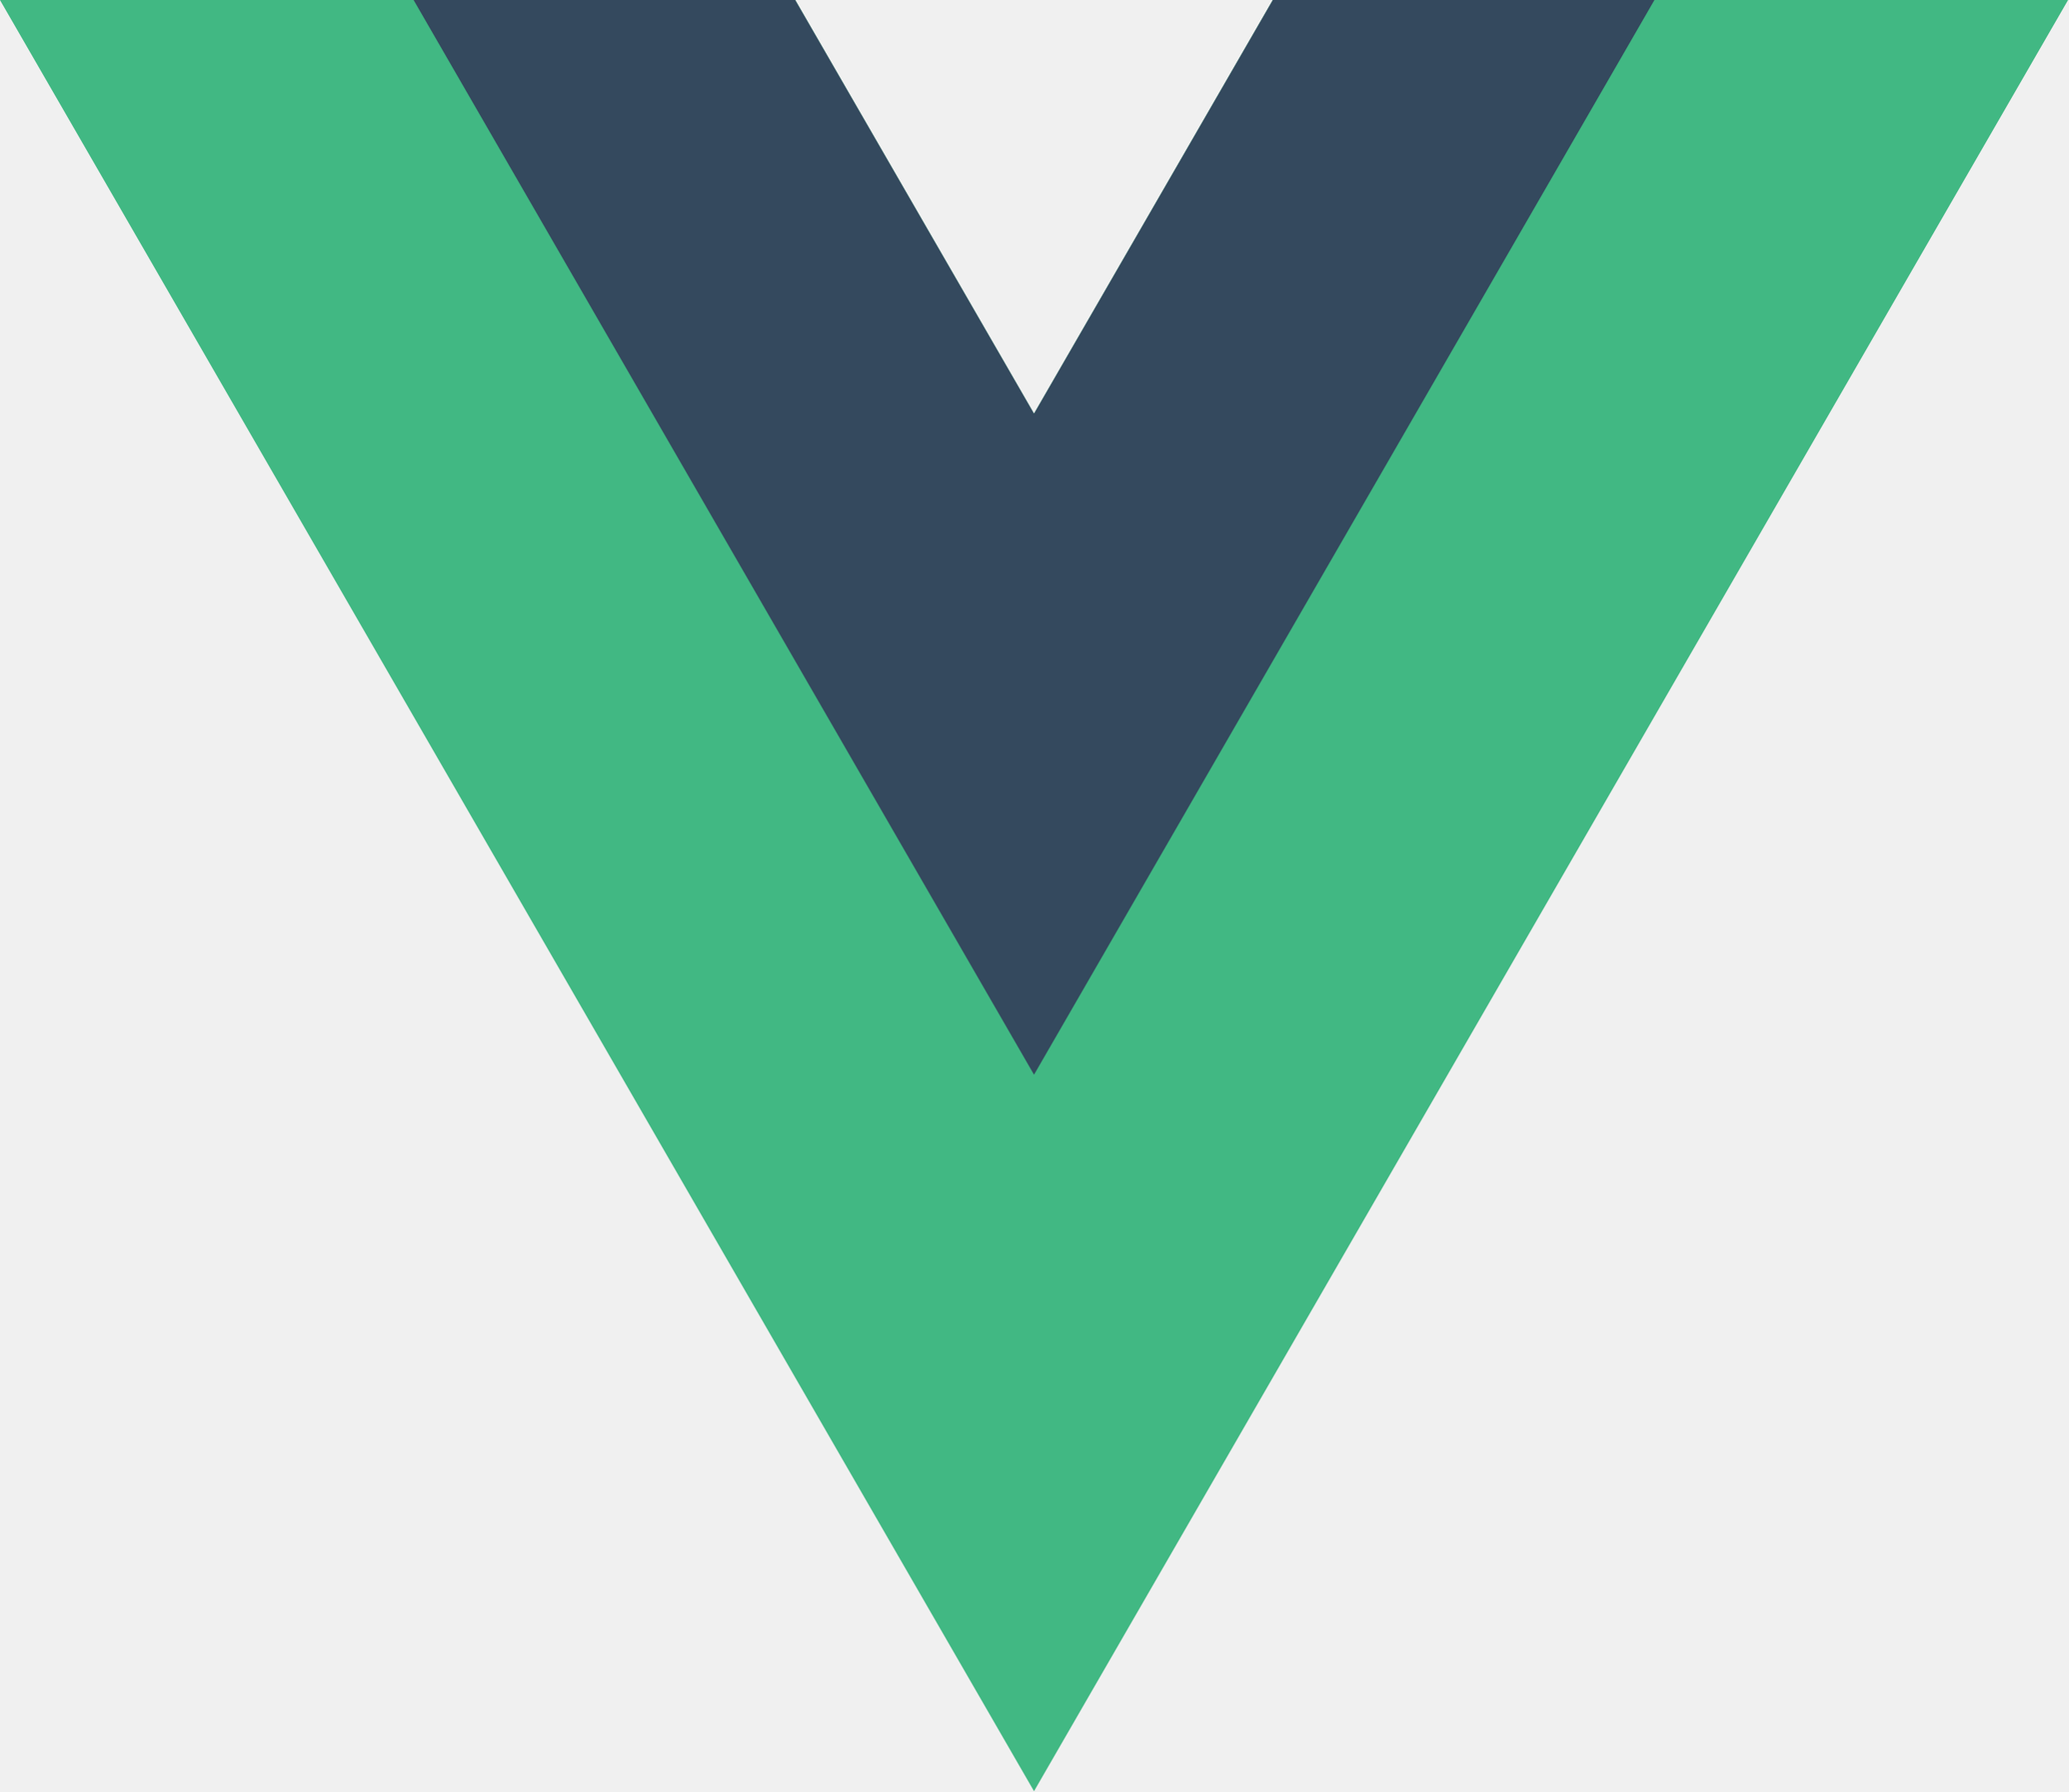
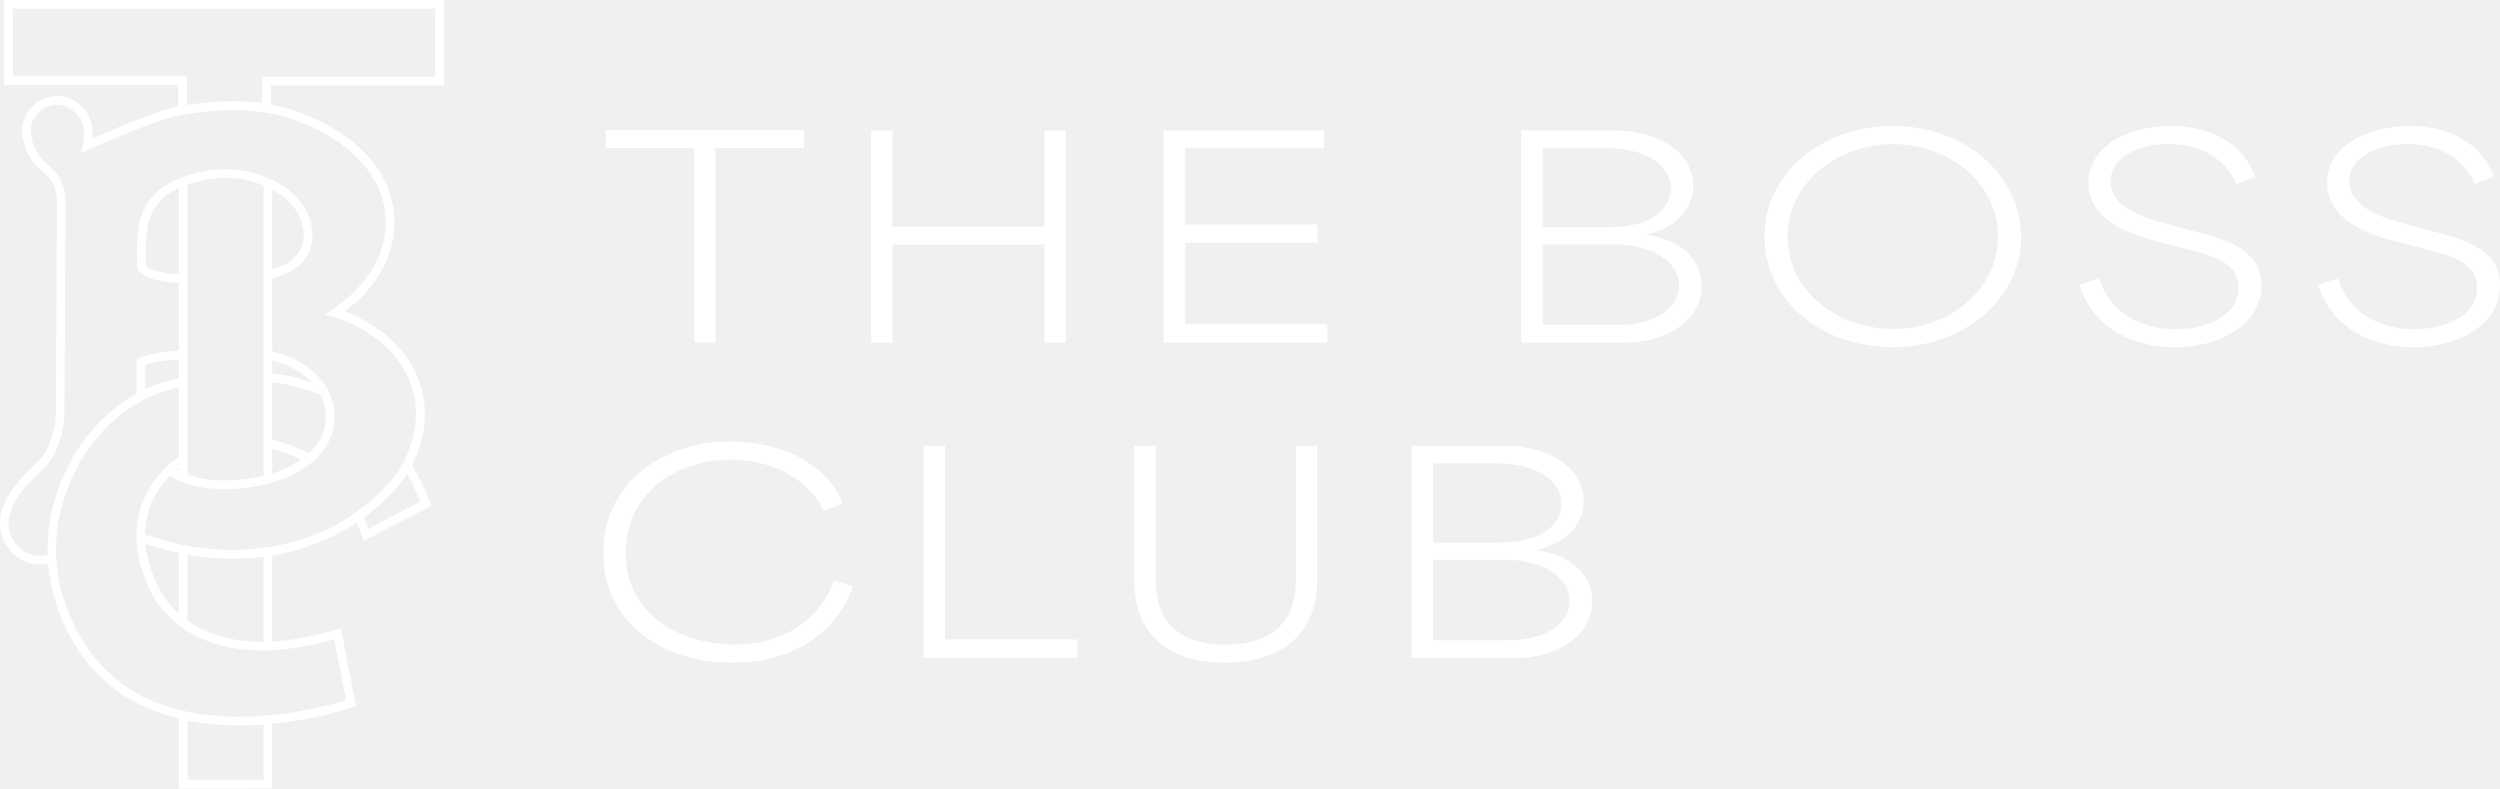
- <svg xmlns="http://www.w3.org/2000/svg" viewBox="0 0 261.76 226.69">
-   <path d="M161.096.001l-30.225 52.351L100.647.001H-.005l130.877 226.688L261.749.001z" fill="#41b883" />
-   <path d="M161.096.001l-30.225 52.351L100.647.001H52.346l78.526 136.01L209.398.001z" fill="#34495e" />
+ <svg xmlns="http://www.w3.org/2000/svg" width="149" height="47" viewBox="0 0 149 47" fill="none">
+   <g clip-path="url(#clip0_14_50)">
+     <path d="M26.455 5.096V0H0.239V5.057H10.623V6.355C10.419 6.394 10.288 6.424 10.258 6.432C8.733 6.839 6.478 7.821 5.535 8.245C5.583 7.393 5.283 6.203 3.876 5.771H3.867C3.38 5.641 2.281 5.684 1.595 6.766C1.517 6.887 1.36 7.263 1.338 7.523C1.291 8.111 1.382 9.24 2.52 10.205C2.533 10.213 2.546 10.226 2.568 10.243C3.12 10.693 3.398 11.282 3.398 12.004C3.398 13.319 3.324 24.514 3.324 24.631C3.324 24.644 3.315 26.072 2.542 27.209C2.516 27.248 2.381 27.417 1.703 28.066C-0.147 29.844 -0.508 31.613 0.717 32.924C0.782 32.997 1.378 33.646 2.359 33.646C2.52 33.646 2.69 33.629 2.868 33.59C2.942 34.477 3.12 35.268 3.328 35.93C3.989 38.015 5.066 39.309 5.153 39.413C6.317 40.901 7.882 41.969 9.802 42.588C10.102 42.683 10.41 42.769 10.727 42.847H10.658V47.004L16.219 46.987V43.137C18.908 42.877 20.916 42.185 21.011 42.155L21.224 42.081L20.312 37.444L20.038 37.526C18.674 37.942 17.396 38.175 16.223 38.236V33.105C18.265 32.768 19.855 32.028 20.985 31.319C21.072 31.263 21.154 31.211 21.241 31.154C21.476 31.652 21.576 31.946 21.576 31.951L21.671 32.236L25.708 30.142L25.625 29.926C25.321 29.143 24.96 28.399 24.556 27.724C25.091 26.677 25.794 24.657 24.882 22.464C23.866 20.02 21.546 18.93 20.524 18.558L20.716 18.415C20.794 18.359 21.593 17.796 22.323 16.788C23.322 15.4 23.7 13.834 23.414 12.255C22.74 8.526 18.613 7.008 18.287 6.891C17.609 6.571 16.879 6.359 16.149 6.229V5.1H26.459L26.455 5.096ZM15.706 46.468L11.183 46.481V42.942C12.139 43.133 13.169 43.232 14.259 43.232C14.507 43.232 14.763 43.228 15.02 43.215C15.254 43.206 15.48 43.193 15.706 43.176V46.468ZM20.633 41.731C19.942 41.947 17.661 42.596 14.985 42.7C10.736 42.864 7.569 41.649 5.561 39.088L5.553 39.079C5.553 39.079 4.467 37.803 3.824 35.775C2.959 33.049 3.254 30.337 4.693 27.707L4.701 27.694C4.719 27.655 6.548 23.913 10.662 23.083V27.218C10.349 27.434 9.502 28.079 8.868 29.169C8.151 30.402 7.59 32.452 8.976 35.221C9.037 35.364 9.619 36.666 11.244 37.661C12.748 38.578 15.463 39.387 19.912 38.102L20.629 41.731H20.633ZM15.706 11.057V28.36C14.994 28.529 12.939 28.914 11.183 28.291V10.996C12.204 10.642 13.921 10.3 15.706 11.053V11.057ZM16.223 26.751C16.653 26.868 17.361 27.08 17.952 27.382C17.296 27.845 16.588 28.105 16.223 28.222V26.751ZM18.396 27.028C17.648 26.608 16.692 26.331 16.223 26.214V22.788C16.736 22.836 17.835 23 19.125 23.554C19.295 23.909 19.39 24.294 19.412 24.718C19.464 25.73 19 26.483 18.396 27.032V27.028ZM16.223 22.269V21.482C16.549 21.569 17.096 21.742 17.644 22.053C18.022 22.269 18.343 22.52 18.6 22.793C17.531 22.421 16.658 22.304 16.223 22.265V22.269ZM16.223 11.303C18.391 12.476 18.096 14.236 18.078 14.314V14.349C18.07 14.401 17.974 15.599 16.223 16.049V11.303ZM10.662 28.07C10.61 28.044 10.562 28.018 10.51 27.992C10.562 27.945 10.614 27.906 10.662 27.867V28.07ZM10.662 22.55C9.923 22.689 9.254 22.918 8.659 23.195V21.755C8.881 21.664 9.467 21.478 10.662 21.417V22.55ZM9.454 35.013L9.446 34.996C8.994 34.1 8.733 33.235 8.659 32.413C9.559 32.694 10.232 32.863 10.662 32.958V36.579C9.784 35.796 9.459 35.022 9.454 35.013ZM15.706 38.249C14.09 38.262 12.687 37.924 11.548 37.237C11.418 37.159 11.296 37.077 11.183 36.999V33.071C11.223 33.08 11.244 33.08 11.249 33.084C12.908 33.352 14.394 33.352 15.706 33.183V38.253V38.249ZM25.056 29.896L21.962 31.501C21.897 31.345 21.806 31.124 21.676 30.852C23.262 29.701 24.048 28.568 24.113 28.468C24.131 28.442 24.183 28.369 24.261 28.248C24.556 28.767 24.821 29.316 25.056 29.896ZM18.105 7.371C18.148 7.384 22.271 8.846 22.901 12.342C23.531 15.819 20.446 17.969 20.416 17.991L19.382 18.761L19.903 18.895C19.938 18.904 23.205 19.782 24.4 22.659C25.586 25.509 23.709 28.139 23.687 28.165L23.679 28.174C23.679 28.174 22.688 29.632 20.685 30.891C18.839 32.046 15.719 33.274 11.327 32.565C11.318 32.565 10.384 32.418 8.633 31.864C8.646 31.008 8.868 30.203 9.302 29.446C9.554 29.009 9.845 28.65 10.119 28.364C11.144 28.974 12.339 29.156 13.39 29.156C14.811 29.156 15.971 28.827 16.102 28.793C16.201 28.767 17.127 28.533 18.048 27.949C19.343 27.123 19.994 25.998 19.929 24.692C19.864 23.39 19.16 22.321 17.887 21.599C17.214 21.214 16.553 21.028 16.223 20.95V16.585C18.383 16.096 18.578 14.595 18.591 14.401C18.608 14.288 18.687 13.704 18.43 12.982C18.174 12.268 17.535 11.273 15.915 10.59C12.861 9.296 10.089 10.905 9.963 10.979C8.507 11.896 8.303 13.246 8.286 13.375C8.06 14.725 8.203 15.975 8.212 16.027L8.22 16.083L8.251 16.131C8.299 16.204 8.898 16.845 10.697 16.845L10.81 16.33C9.563 16.33 8.842 16.001 8.724 15.889C8.698 15.599 8.62 14.543 8.803 13.453V13.44C8.803 13.44 8.955 12.225 10.236 11.42C10.241 11.42 10.397 11.329 10.662 11.213V20.911C8.863 20.993 8.307 21.357 8.246 21.395L8.138 21.473V23.468C7.134 24.017 6.361 24.696 5.805 25.284C4.779 26.375 4.284 27.365 4.236 27.469C3.115 29.519 2.79 31.436 2.837 33.066C1.777 33.343 1.134 32.621 1.104 32.586L1.095 32.578C-0.282 31.107 1.108 29.355 2.06 28.442C2.829 27.703 2.933 27.551 2.968 27.499C3.828 26.232 3.837 24.696 3.837 24.636C3.837 24.523 3.91 13.323 3.91 12.008C3.91 11.403 3.732 10.533 2.889 9.85C2.876 9.841 2.868 9.833 2.868 9.833L2.85 9.82C1.886 9.002 1.808 8.059 1.847 7.57C1.86 7.406 1.986 7.112 2.025 7.051C2.664 6.052 3.645 6.259 3.724 6.277C5.383 6.792 4.971 8.548 4.949 8.621L4.819 9.145L5.314 8.916C5.344 8.903 8.503 7.44 10.384 6.939C10.428 6.926 14.928 5.87 18.074 7.363L18.1 7.376L18.105 7.371ZM11.144 6.264V4.542H0.761V0.515H25.938V4.577H15.628V6.143C13.864 5.913 12.144 6.099 11.14 6.259L11.144 6.264Z" fill="white" />
+     <path d="M36.104 8.82V7.765H47.913V8.82H42.634V20.413H41.379V8.82H36.1H36.104Z" fill="white" />
+     <path d="M51.919 7.769H53.205V13.509H62.259V7.769H63.528V20.418H62.259V14.578H53.205V20.418H51.919V7.769Z" fill="white" />
+     <path d="M69.349 7.769H78.912V8.825H70.64V13.38H78.521V14.466H70.64V19.315H79.108V20.418H69.349V7.769Z" fill="white" />
+     <path d="M90.656 7.769H96.047C99.206 7.769 100.918 9.326 100.918 11.061C100.918 12.259 100.088 13.544 98.15 13.964V13.998C100.431 14.34 101.426 15.668 101.426 17.048C101.426 18.995 99.454 20.422 96.786 20.422H90.664V7.773L90.656 7.769ZM95.9 13.544C98.211 13.544 99.579 12.588 99.579 11.226C99.579 9.75 97.95 8.825 95.734 8.825H91.942V13.544H95.9ZM96.356 19.367C98.667 19.367 100.07 18.393 100.07 17.013C100.07 15.633 98.506 14.565 96.212 14.565H91.946V19.367H96.36H96.356Z" fill="white" />
+     <path d="M105.167 14.107C105.167 10.295 108.603 7.505 112.822 7.505C117.041 7.505 120.46 10.408 120.46 14.107C120.46 17.805 117.054 20.69 112.805 20.69C108.556 20.69 105.167 17.918 105.167 14.107ZM112.839 19.605C116.176 19.605 119.078 17.286 119.078 14.107C119.078 10.927 116.198 8.591 112.839 8.591C109.481 8.591 106.535 10.91 106.535 14.107C106.535 17.303 109.468 19.605 112.839 19.605Z" fill="white" />
+     <path d="M123.931 16.979L125.104 16.59C125.756 18.618 127.581 19.622 129.649 19.622C131.374 19.622 133.411 18.908 133.411 17.156C133.411 15.504 131.587 15.162 130.105 14.79L128.671 14.418C127.255 14.046 124.47 13.267 124.47 10.884C124.47 8.63 126.977 7.51 129.388 7.51C131.8 7.51 133.72 8.582 134.406 10.542L133.264 10.966C132.695 9.521 131.226 8.582 129.241 8.582C127.368 8.582 125.786 9.443 125.786 10.806C125.786 12.476 128.15 13.077 129.062 13.319L130.544 13.726C132.269 14.18 134.78 14.699 134.78 17C134.78 19.302 132.351 20.699 129.618 20.699C127.42 20.699 124.831 19.76 123.936 16.988L123.931 16.979Z" fill="white" />
+     <path d="M138.156 16.979L139.329 16.59C139.98 18.618 141.805 19.622 143.873 19.622C145.598 19.622 147.636 18.908 147.636 17.156C147.636 15.504 145.811 15.162 144.329 14.79L142.896 14.418C141.479 14.046 138.694 13.267 138.694 10.884C138.694 8.63 141.201 7.51 143.613 7.51C146.024 7.51 147.944 8.582 148.631 10.542L147.488 10.966C146.919 9.521 145.45 8.582 143.465 8.582C141.592 8.582 140.011 9.443 140.011 10.806C140.011 12.476 142.374 13.077 143.287 13.319L144.768 13.726C146.493 14.18 149.004 14.699 149.004 17C149.004 19.302 146.576 20.699 143.843 20.699C141.644 20.699 139.055 19.76 138.16 16.988L138.156 16.979Z" fill="white" />
+     <path d="M35.948 32.941C35.948 28.935 39.337 26.31 43.538 26.31C46.34 26.31 49.238 27.508 50.233 30.008L49.095 30.428C48.152 28.498 45.967 27.395 43.555 27.395C40.214 27.395 37.299 29.472 37.299 32.958C37.299 36.657 40.54 38.409 43.781 38.409C47.022 38.409 48.995 36.657 49.694 34.581L50.833 34.953C49.89 37.548 47.526 39.495 43.633 39.495C39.124 39.495 35.948 36.804 35.948 32.941Z" fill="white" />
+     <path d="M55.038 26.565H56.324V38.11H64.205V39.214H55.034V26.565H55.038Z" fill="white" />
+     <path d="M67.612 34.628V26.569H68.88V34.563C68.88 37.271 70.527 38.422 73.051 38.422C75.575 38.422 77.235 37.271 77.235 34.563V26.569H78.504V34.628C78.504 37.371 76.809 39.495 72.999 39.495C69.61 39.495 67.607 37.743 67.607 34.628H67.612Z" fill="white" />
+     <path d="M84.13 26.565H89.522C92.68 26.565 94.392 28.122 94.392 29.857C94.392 31.055 93.562 32.34 91.624 32.759V32.794C93.905 33.136 94.9 34.464 94.9 35.844C94.9 37.79 92.928 39.218 90.26 39.218H84.139V26.569L84.13 26.565ZM89.374 32.34C91.685 32.34 93.054 31.384 93.054 30.021C93.054 28.546 91.425 27.62 89.209 27.62H85.416V32.34H89.374ZM89.83 38.162C92.141 38.162 93.545 37.189 93.545 35.809C93.545 34.429 91.981 33.361 89.687 33.361H85.42V38.162H89.835H89.83Z" fill="white" />
+   </g>
+   <defs>
+     <clipPath id="clip0_14_50">
+       <rect width="149" height="47" fill="white" />
+     </clipPath>
+   </defs>
</svg>
